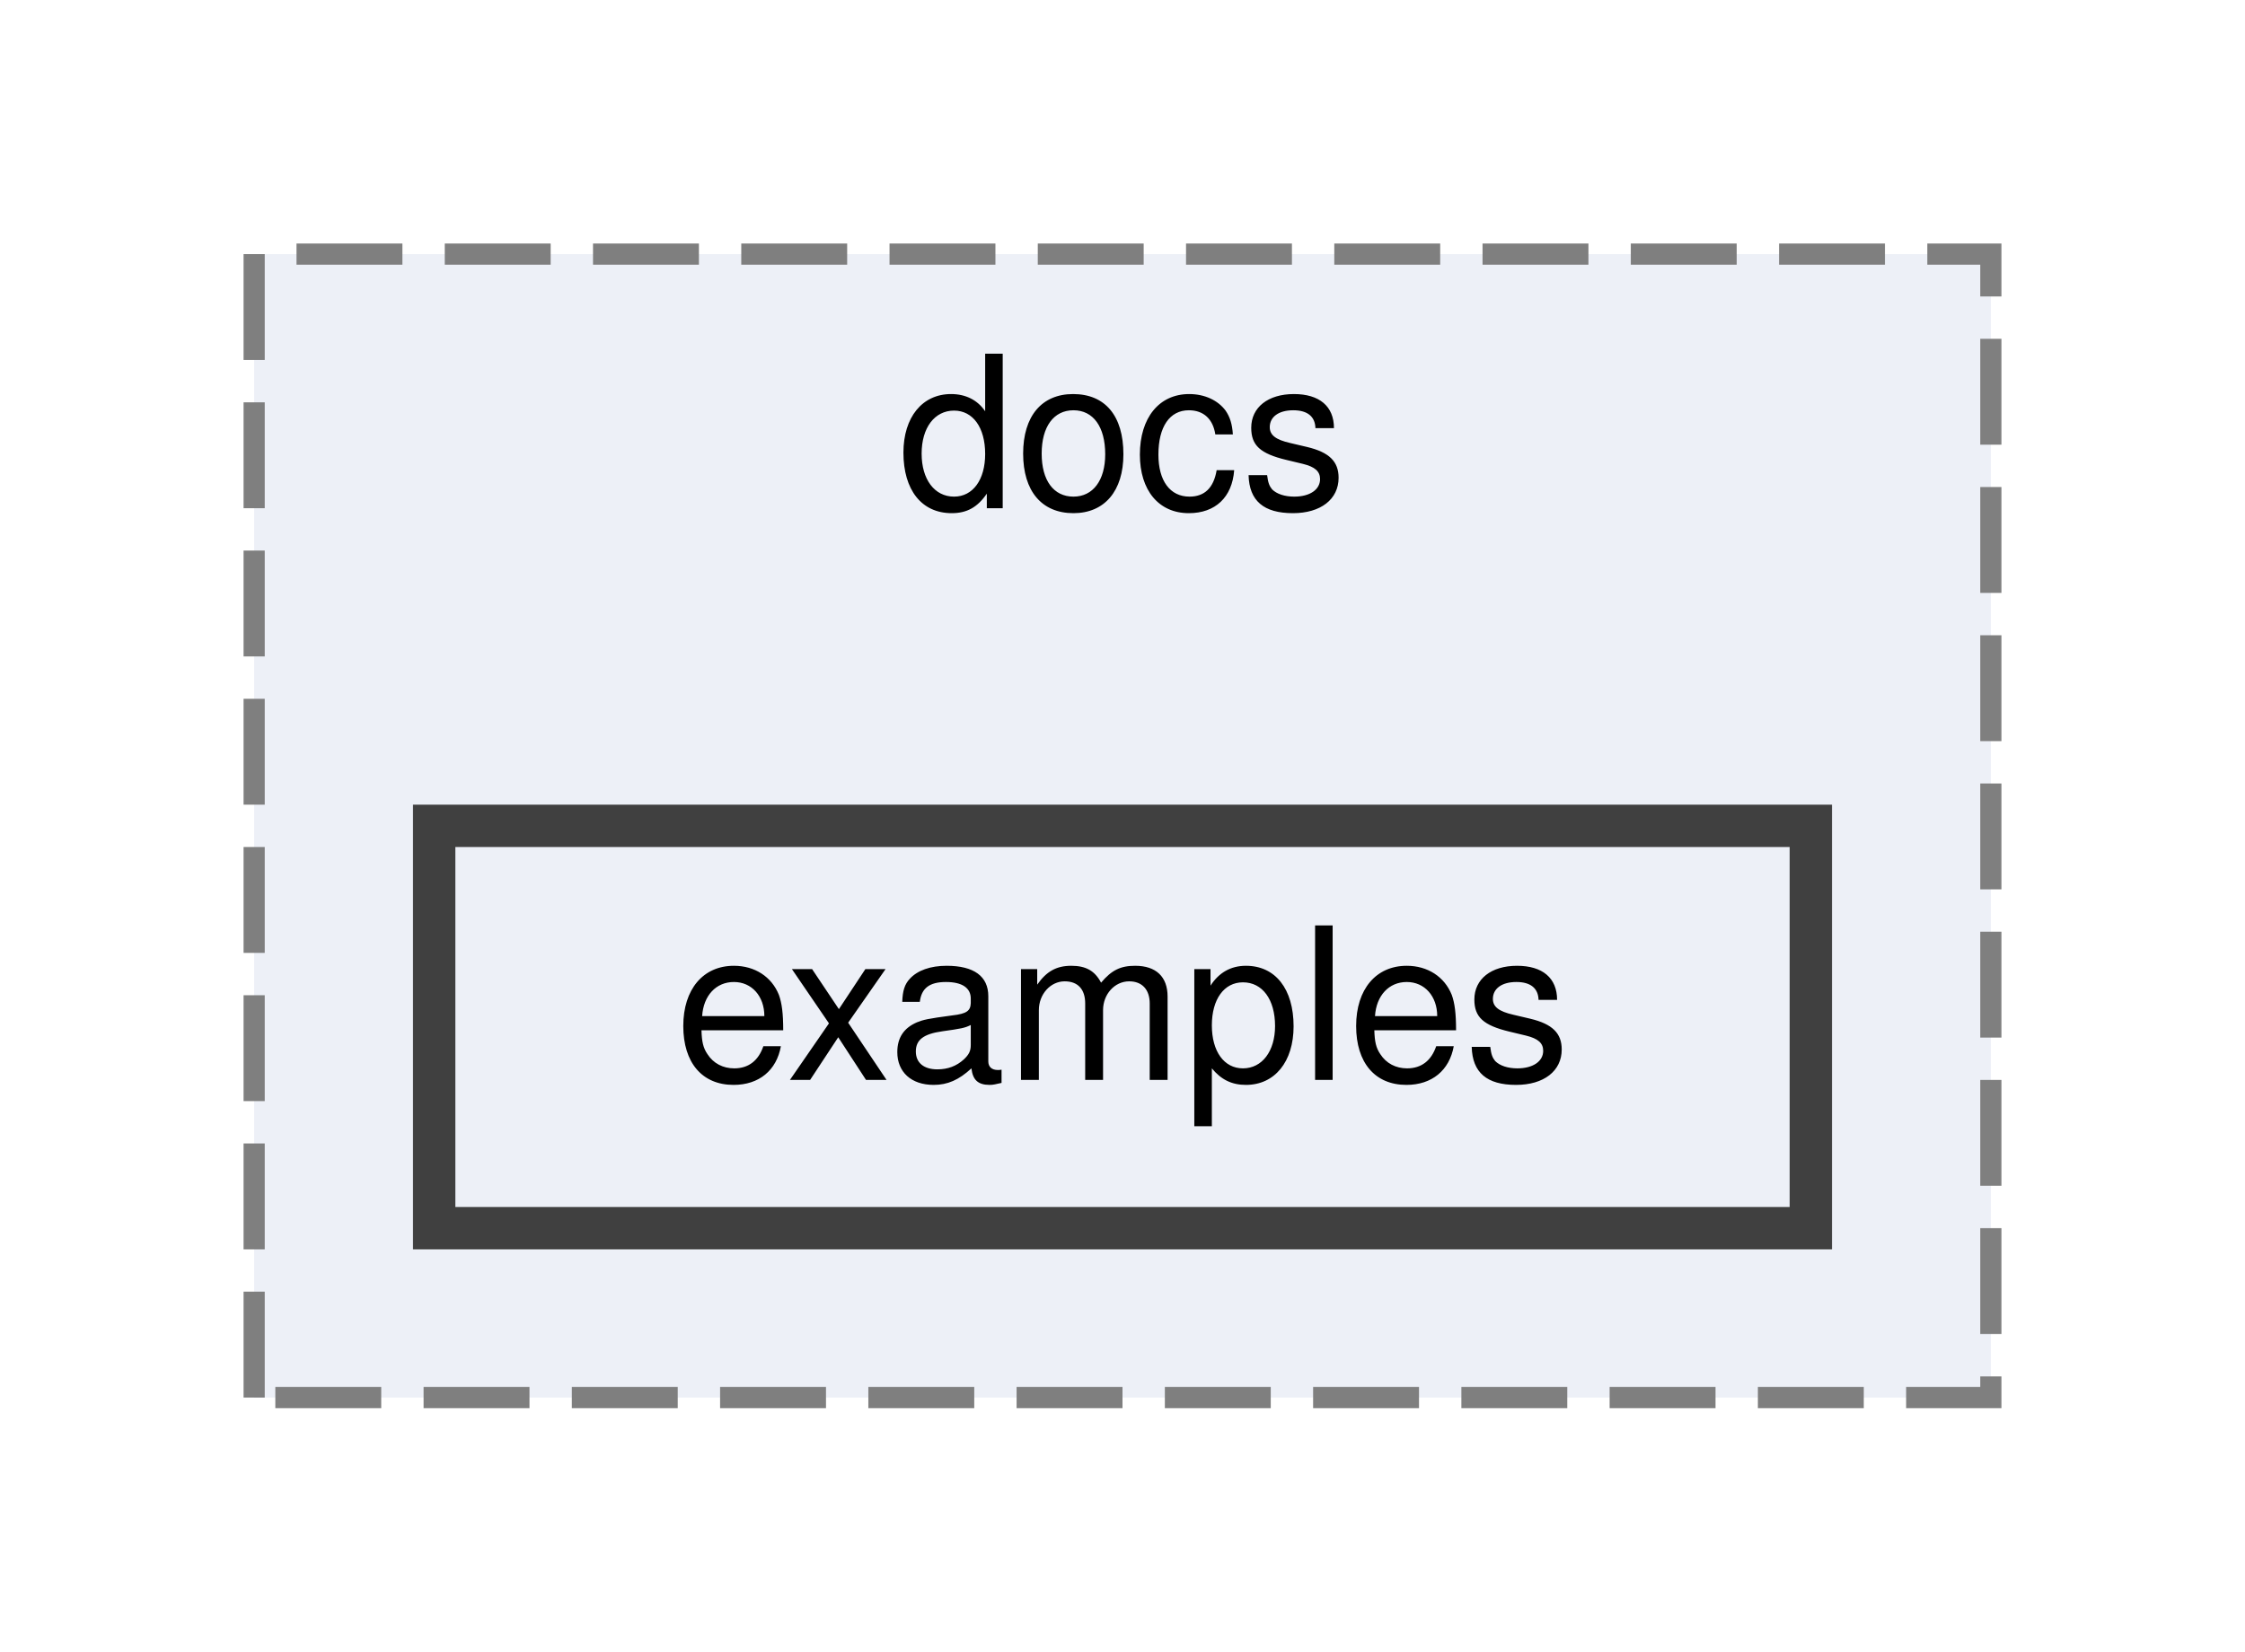
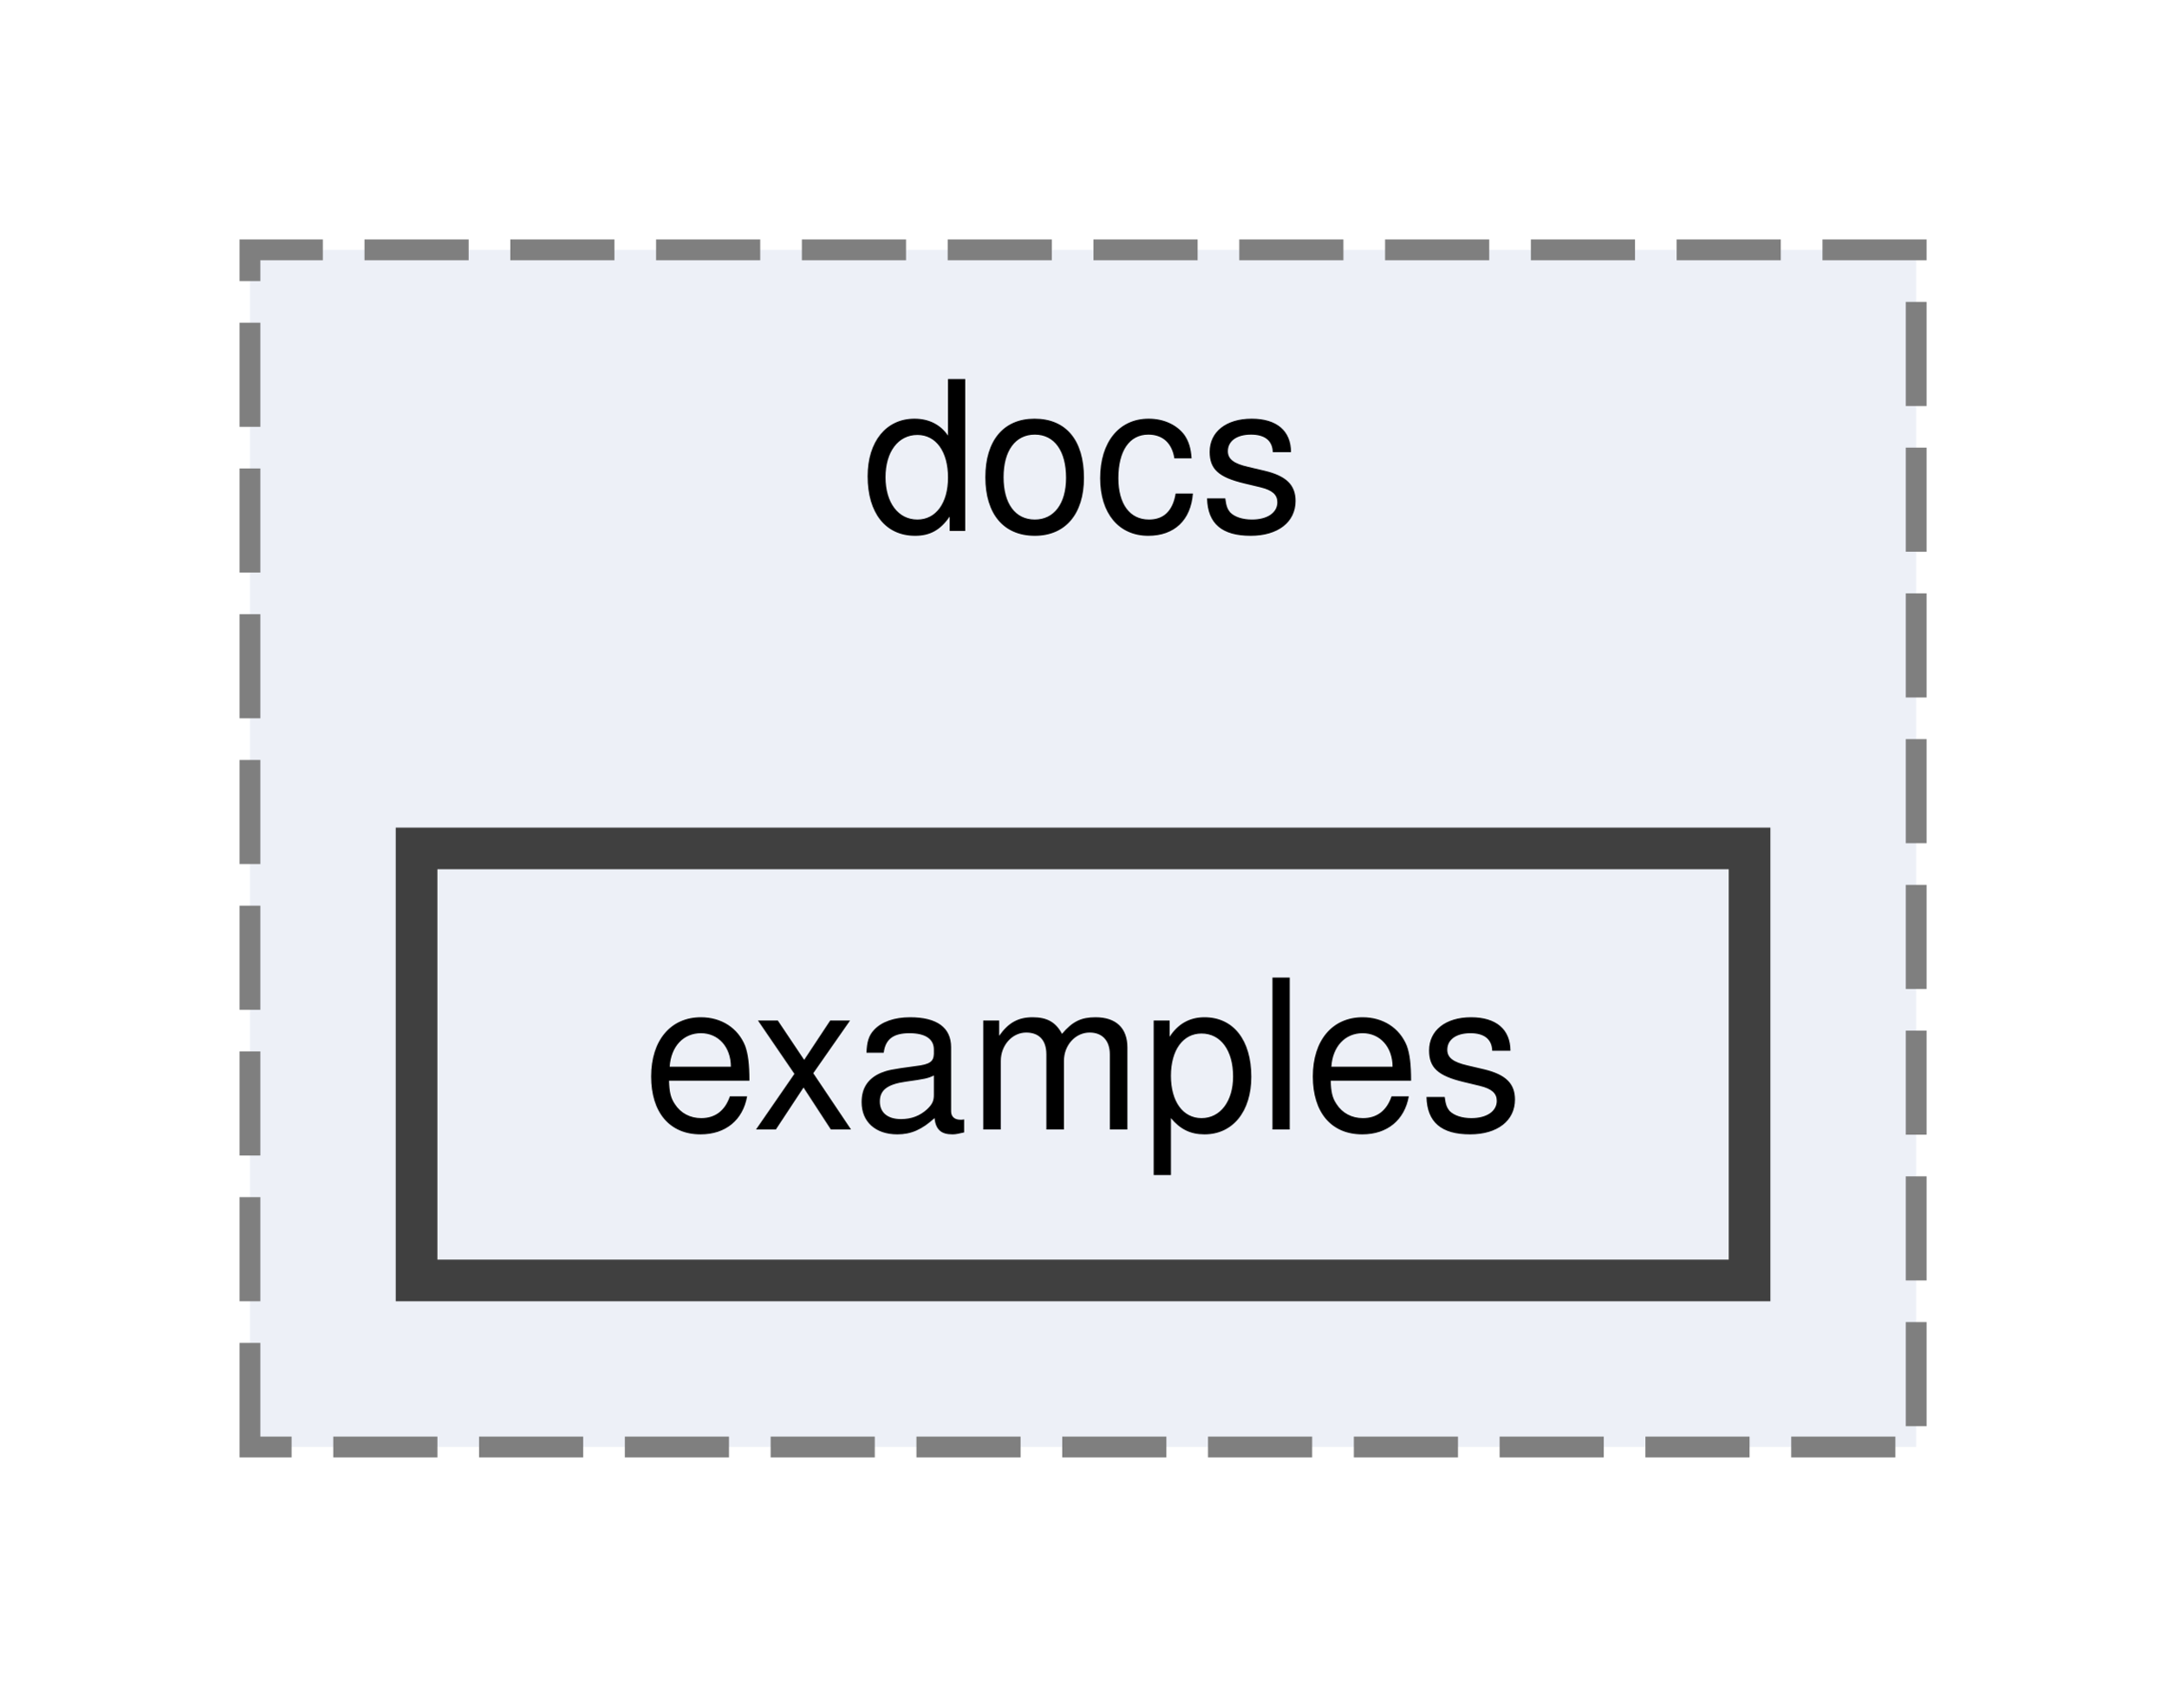
- <svg xmlns="http://www.w3.org/2000/svg" xmlns:xlink="http://www.w3.org/1999/xlink" width="106pt" height="78pt" viewBox="0.00 0.00 106.00 78.00">
-   <g id="graph0" class="graph" transform="scale(1 1) rotate(0) translate(4 74)">
+ <svg xmlns="http://www.w3.org/2000/svg" xmlns:xlink="http://www.w3.org/1999/xlink" width="104pt" height="82pt" viewBox="0.00 0.00 104.00 82.00">
+   <g id="graph0" class="graph" transform="scale(1 1) rotate(0) translate(4 77.5)">
    <g id="clust1" class="cluster">
      <g id="a_clust1">
        <a xlink:href="dir_31aa01b6e80ed86b0c1a29aeb5ff281a.html" target="_top" xlink:title="docs">
-           <polygon fill="#edf0f7" stroke="#7f7f7f" stroke-dasharray="5,2" points="8,-8 8,-62 90,-62 90,-8 8,-8" />
-           <text text-anchor="middle" x="49" y="-50" font-family="Helvetica,sans-Serif" font-size="10.00">docs</text>
+           <polygon fill="#edf0f7" stroke="#7f7f7f" stroke-dasharray="5,2" points="8,-8 8,-65.5 88,-65.5 88,-8 8,-8" />
+           <text xml:space="preserve" text-anchor="middle" x="48" y="-52" font-family="Helvetica,sans-Serif" font-size="10.00">docs</text>
        </a>
      </g>
    </g>
    <g id="node1" class="node">
      <g id="a_node1">
        <a xlink:href="dir_8252e27b0abe8d8b32909b2d04ed463a.html" target="_top" xlink:title="examples">
-           <polygon fill="#edf0f7" stroke="#404040" stroke-width="2" points="81.5,-35 16.5,-35 16.5,-16 81.5,-16 81.5,-35" />
-           <text text-anchor="middle" x="49" y="-23" font-family="Helvetica,sans-Serif" font-size="10.00">examples</text>
+           <polygon fill="#edf0f7" stroke="#404040" stroke-width="2" points="80,-36.75 16,-36.75 16,-16 80,-16 80,-36.75" />
+           <text xml:space="preserve" text-anchor="middle" x="48" y="-23.25" font-family="Helvetica,sans-Serif" font-size="10.00">examples</text>
        </a>
      </g>
    </g>
  </g>
</svg>
